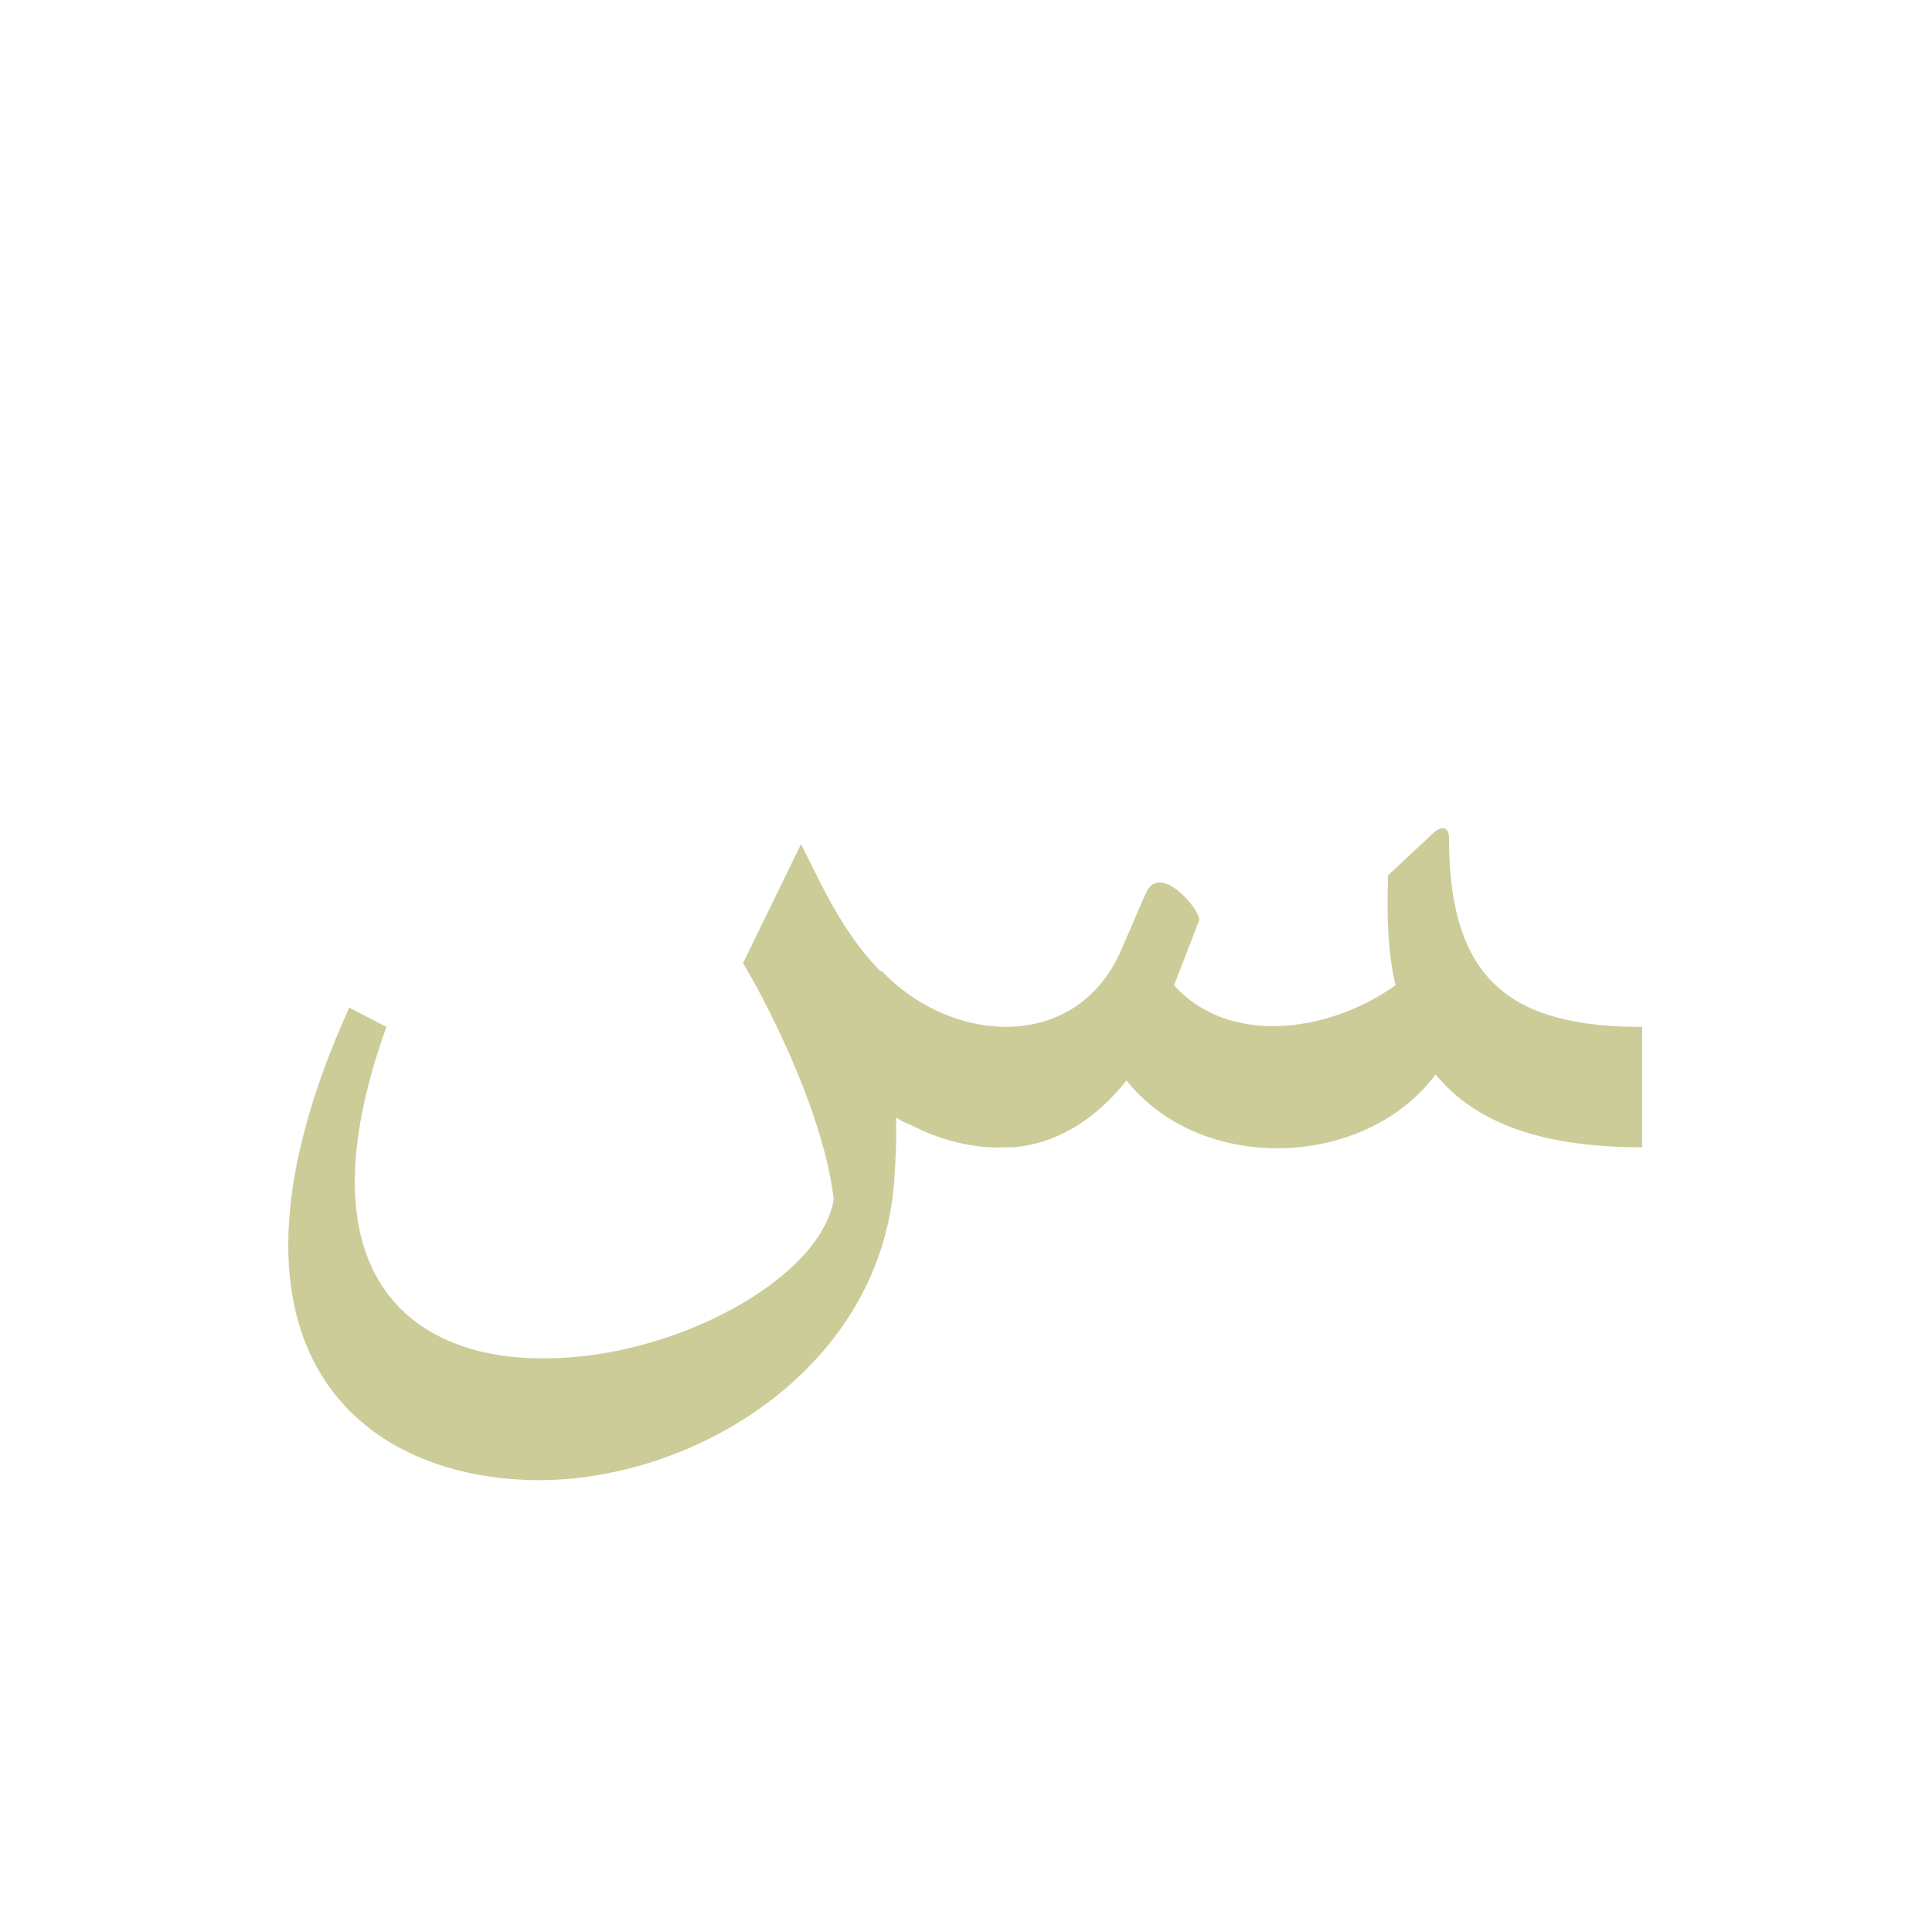
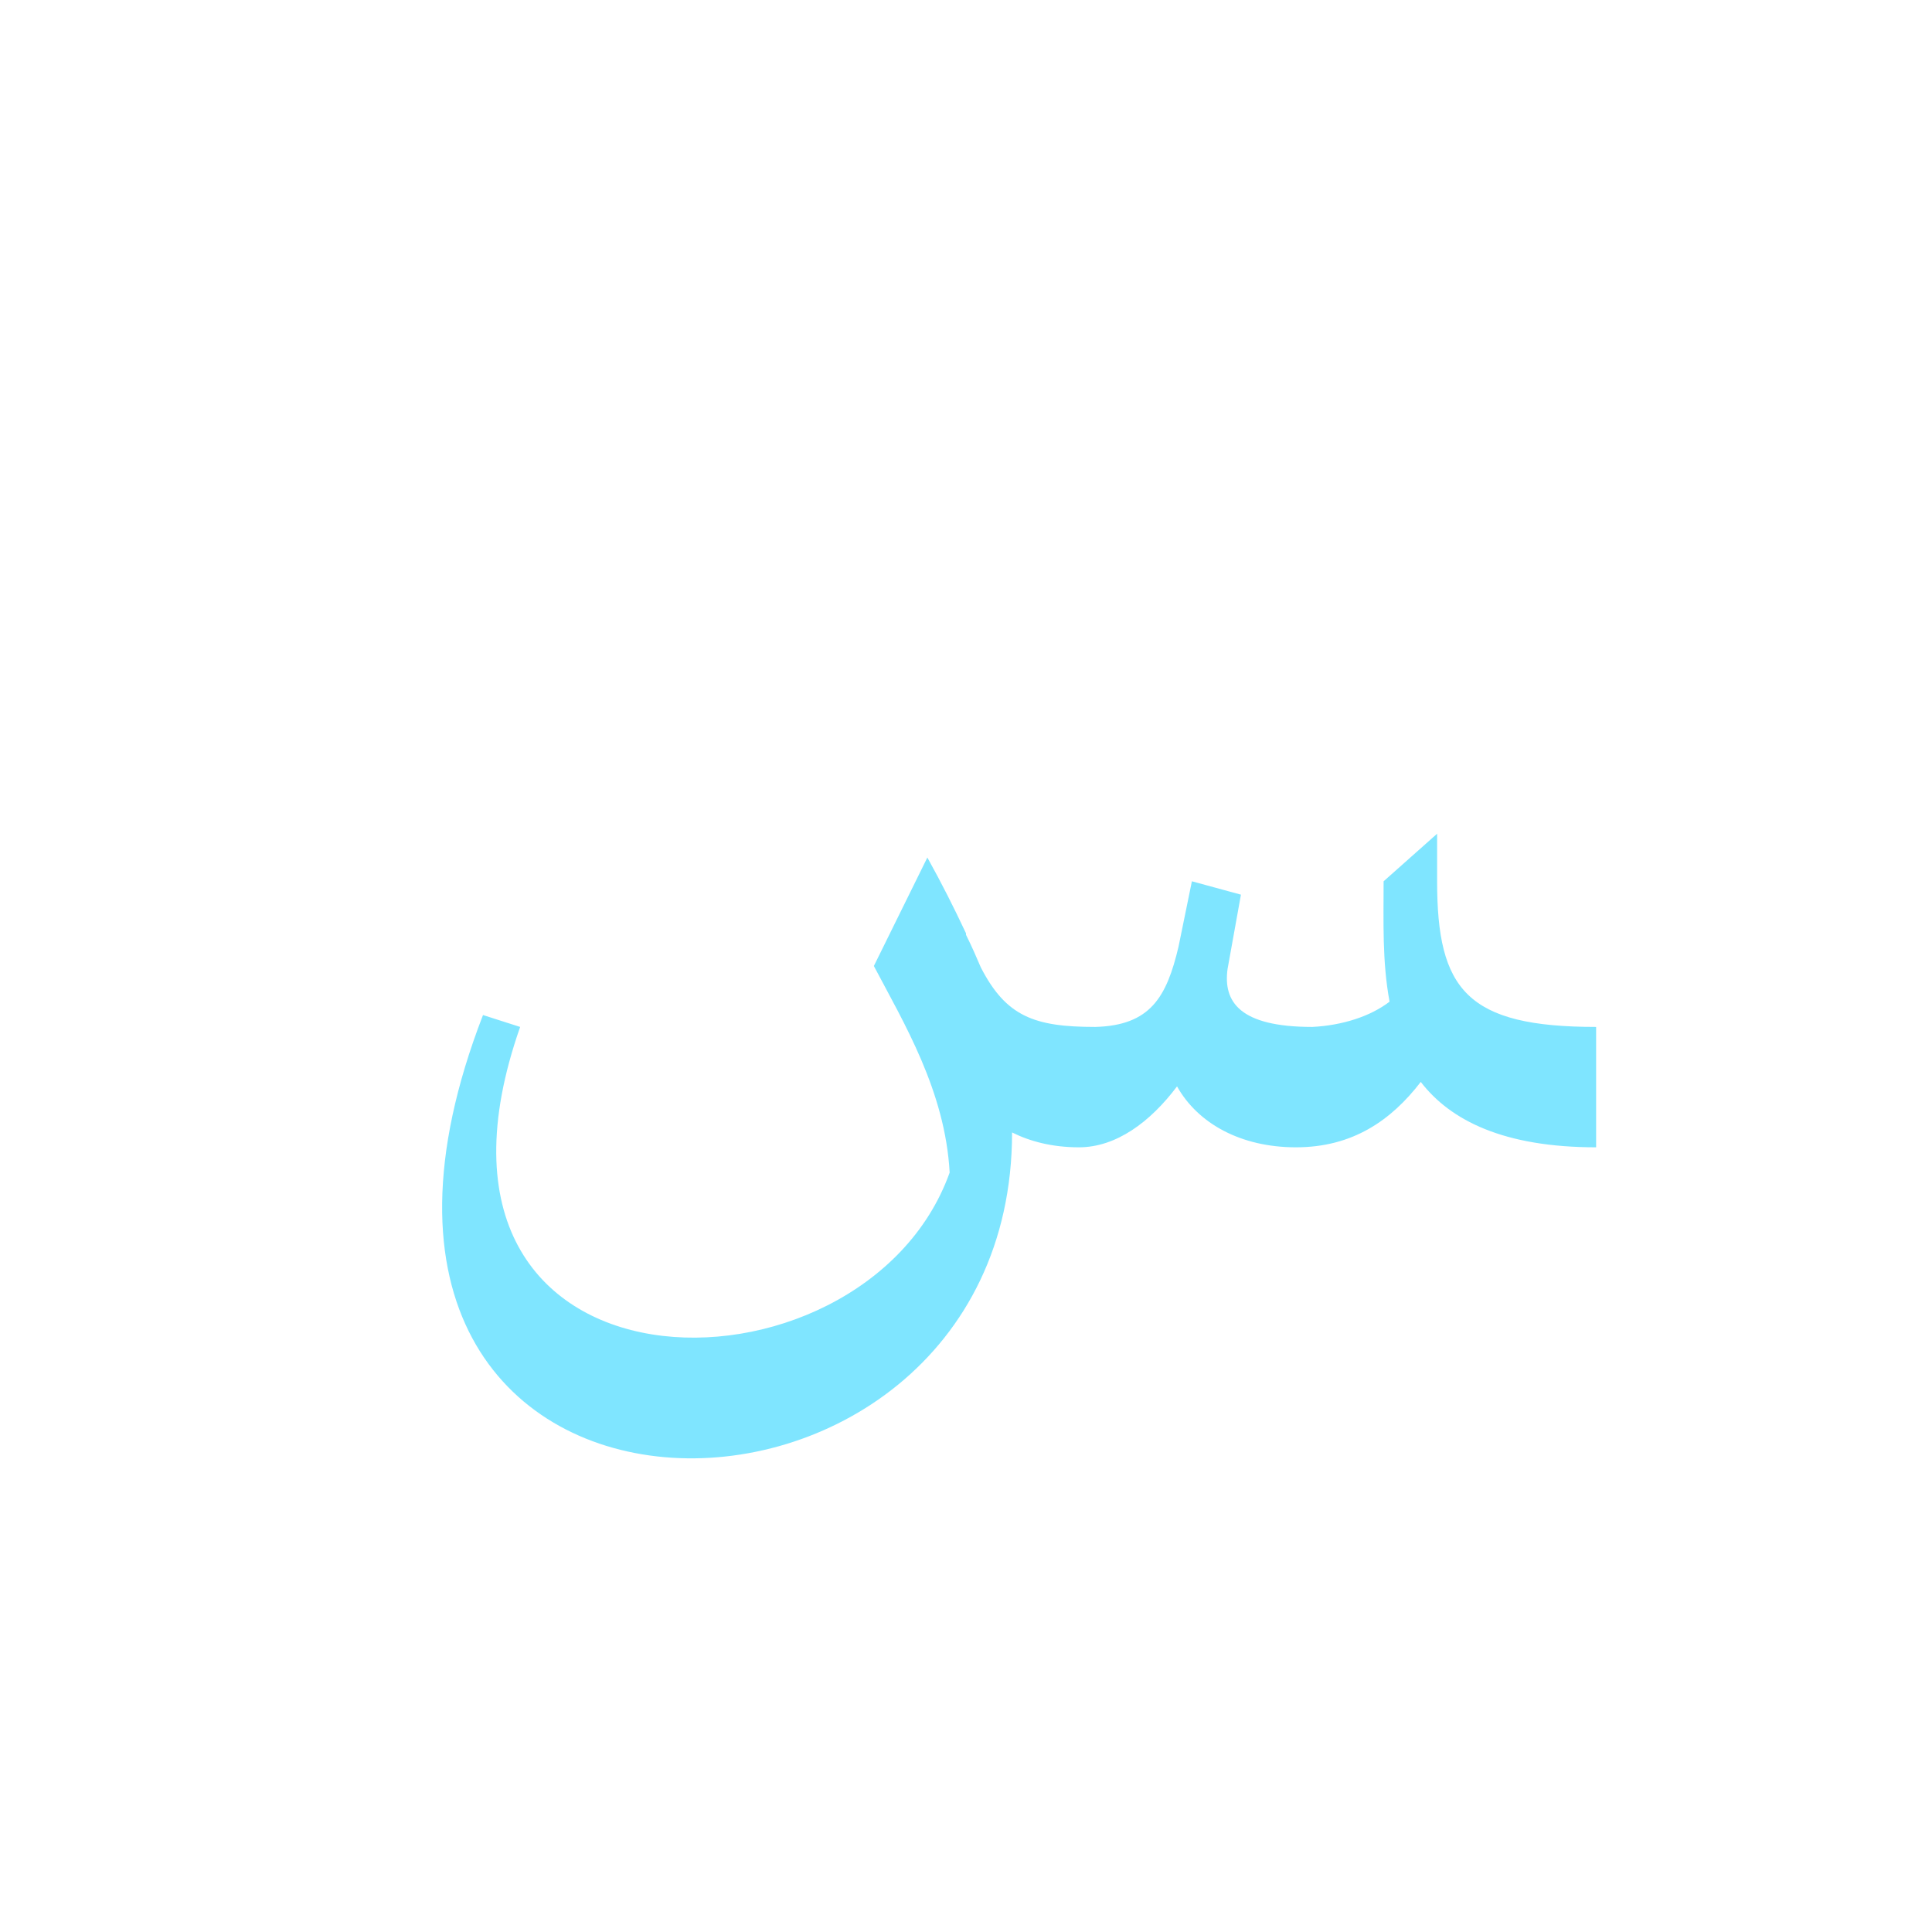
<svg xmlns="http://www.w3.org/2000/svg" xml:space="preserve" width="1300px" height="1300px" version="1.0" style="shape-rendering:geometricPrecision; text-rendering:geometricPrecision; image-rendering:optimizeQuality; fill-rule:evenodd; clip-rule:evenodd" viewBox="0 0 1300 1056">
  <defs>
    <style type="text/css">
   
+     .fil4 {fill:#00CCFF;fill-opacity:0.502}
    .fil3 {fill:#999933;fill-opacity:0.502}
    .fil0 {fill:#660066;fill-opacity:0.549}
+     .fil5 {fill:#663333;fill-opacity:0.549}
    .fil2 {fill:red;fill-opacity:0.549}
    .fil1 {fill:#FF9966}
   
  </style>
  </defs>
  <g id="_100:master" visibility="hidden">
    <path class="fil0" d="M570 476l17 125c19,29 75,49 112,49 38,0 82,-23 92,-68l27 -125 -34 -7 -10 45c-10,41 -21,73 -74,74 -57,0 -104,-46 -130,-93z" />
    <path class="fil1" d="M613 654c1,-18 8,-85 -57,-207l-39 80c55,103 56,177 50,188 -96,109 -434,129 -322,-169 5,-14 -26,-25 -32,-11 -181,440 400,402 400,119z" />
    <path class="fil2" d="M874 578l-90 -35 -24 72 87 37c75,31 104,-5 113,-50l32 -145 -33 -7 -21 86c-8,33 -20,58 -64,42z" />
    <path class="fil3" d="M965 522l-28 45c26,72 103,83 148,83l0 -81c-31,0 -92,-6 -120,-47z" />
  </g>
-   <g id="Layer_x0020_1">
-     <path class="fil3" d="M790 541c37,41 104,32 149,0 -5,-21 -6,-46 -5,-74l31 -29c6,-5 10,-3 10,4 0,95 41,127 130,127l0 81c-65,0 -111,-15 -139,-49 -48,64 -158,67 -208,4 -19,24 -44,42 -76,45l0 0 -6 0c-21,1 -44,-5 -63,-15 -3,-1 -7,-3 -10,-5 0,5 0,9 0,13l0 0c0,8 -1,30 -2,37 -13,120 -133,194 -239,194 -126,-1 -228,-95 -127,-318l25 13c-60,167 17,224 107,223 86,0 185,-53 194,-107 -6,-52 -38,-120 -61,-159l39 -80c4,8 8,16 12,24l0 0c11,22 24,44 42,62l0 -1c47,50 132,56 162,-15l16 -37c9,-21 36,10 36,18l-17 44z" />
+   <g id="Layer_x0020_2" visibility="hidden">
+     <path class="fil4" d="M623 505l-32 64c26,65 78,82 108,81 66,-2 93,-54 98,-78l20 -101 -31 6 -11 44c-7,27 -32,47 -70,48 -35,0 -64,-17 -82,-64z" />
+     <path class="fil5" d="M286 542l23 10c-70,169 19,228 119,228 79,0 164,-36 184,-85 5,-13 3,-63 -49,-152l38 -80c35,59 53,118 52,171 -3,150 -121,227 -229,227 -132,0 -236,-104 -138,-319z" />
+     <path class="fil4" d="M967 572l-21 -51c-7,27 -32,48 -71,48 -22,-1 -47,-4 -82,-17l-33 65c49,23 80,34 109,33 67,-2 94,-54 98,-78z" />
+     <path class="fil4" d="M961 432l-37 23c10,109 22,195 141,195l24 0 0 -81 -25 0c-83,0 -95,-73 -103,-137z" />
+   </g>
+   <g id="Layer_x0020_3">
+     <path class="fil4" d="M967 439l0 32c0,73 20,98 107,98l0 81c-62,0 -98,-18 -118,-44 -20,26 -46,44 -84,44 -37,0 -66,-16 -80,-41 -18,24 -41,41 -66,41 -18,0 -33,-4 -45,-10 0,303 -505,306 -356,-79l25 8c-91,259 231,260 289,98 -3,-55 -31,-101 -51,-139l36 -73c10,18 18,34 26,51l0 0 0 1c4,8 7,15 10,22 17,33 36,40 77,40 37,-1 48,-20 56,-54l9 -44 33 9 -9 50c-3,22 8,39 57,39 20,-1 39,-7 52,-17 -5,-27 -4,-54 -4,-81l36 -32z" />
  </g>
</svg>
